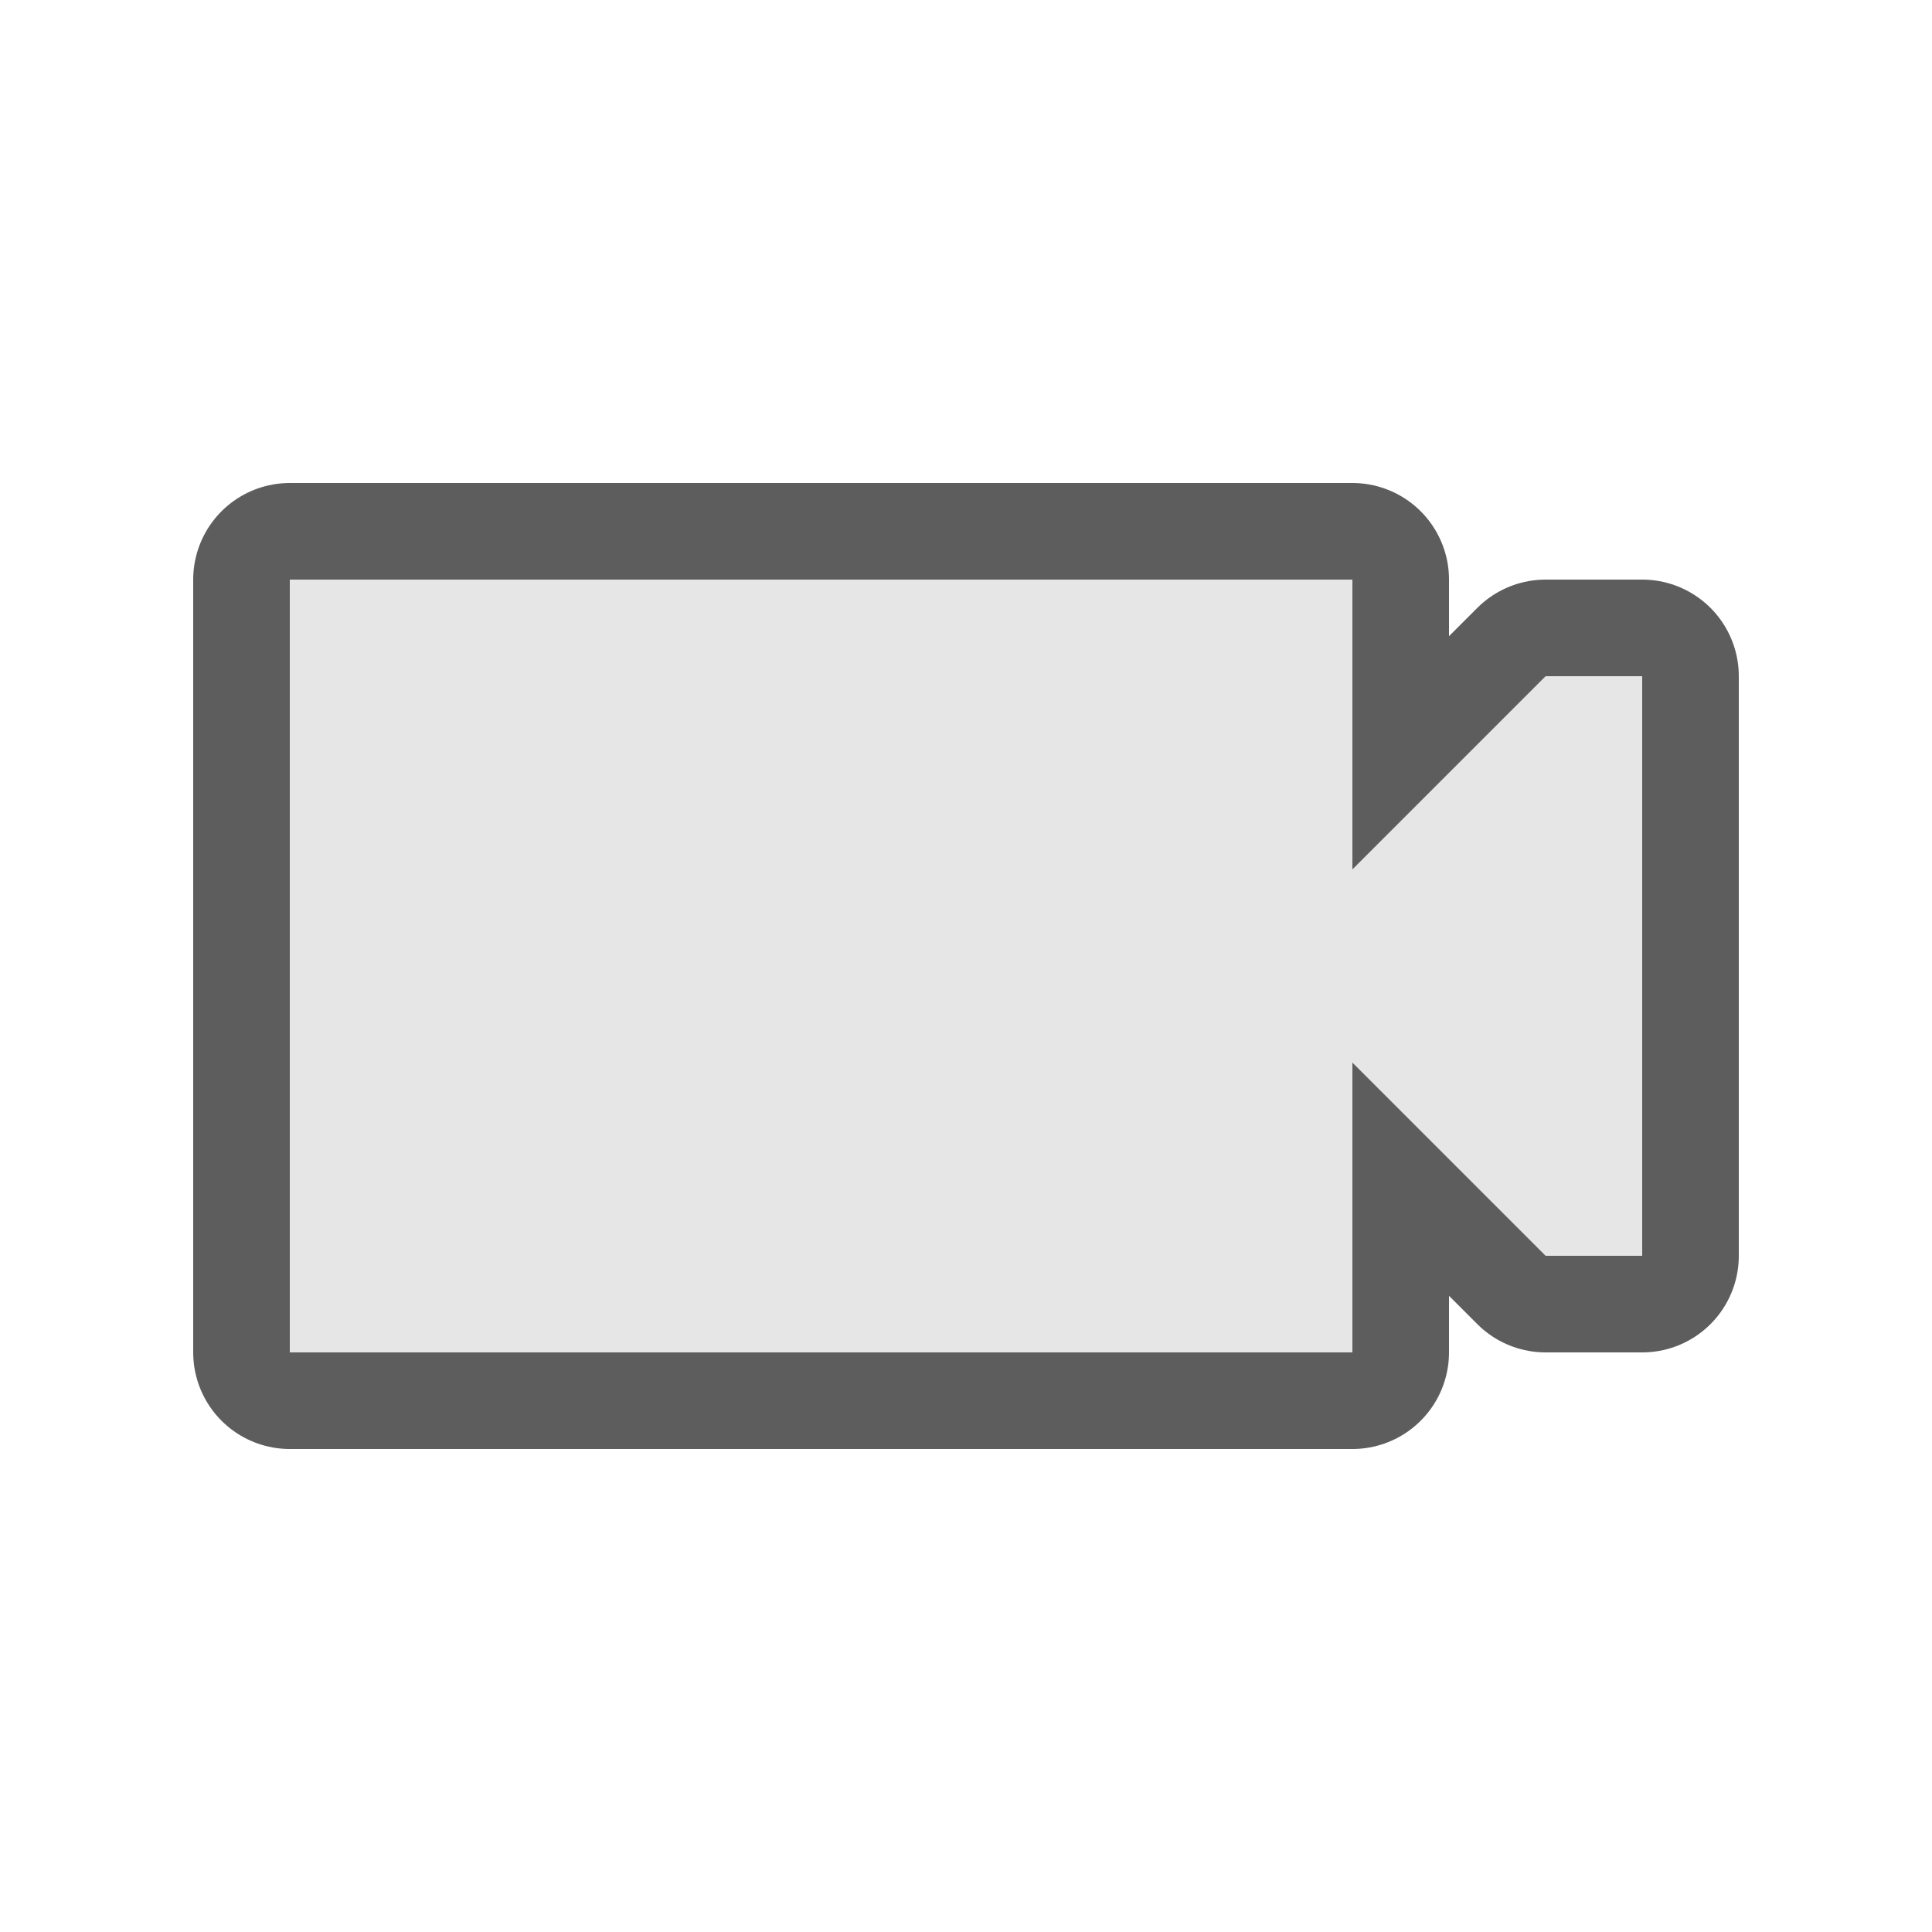
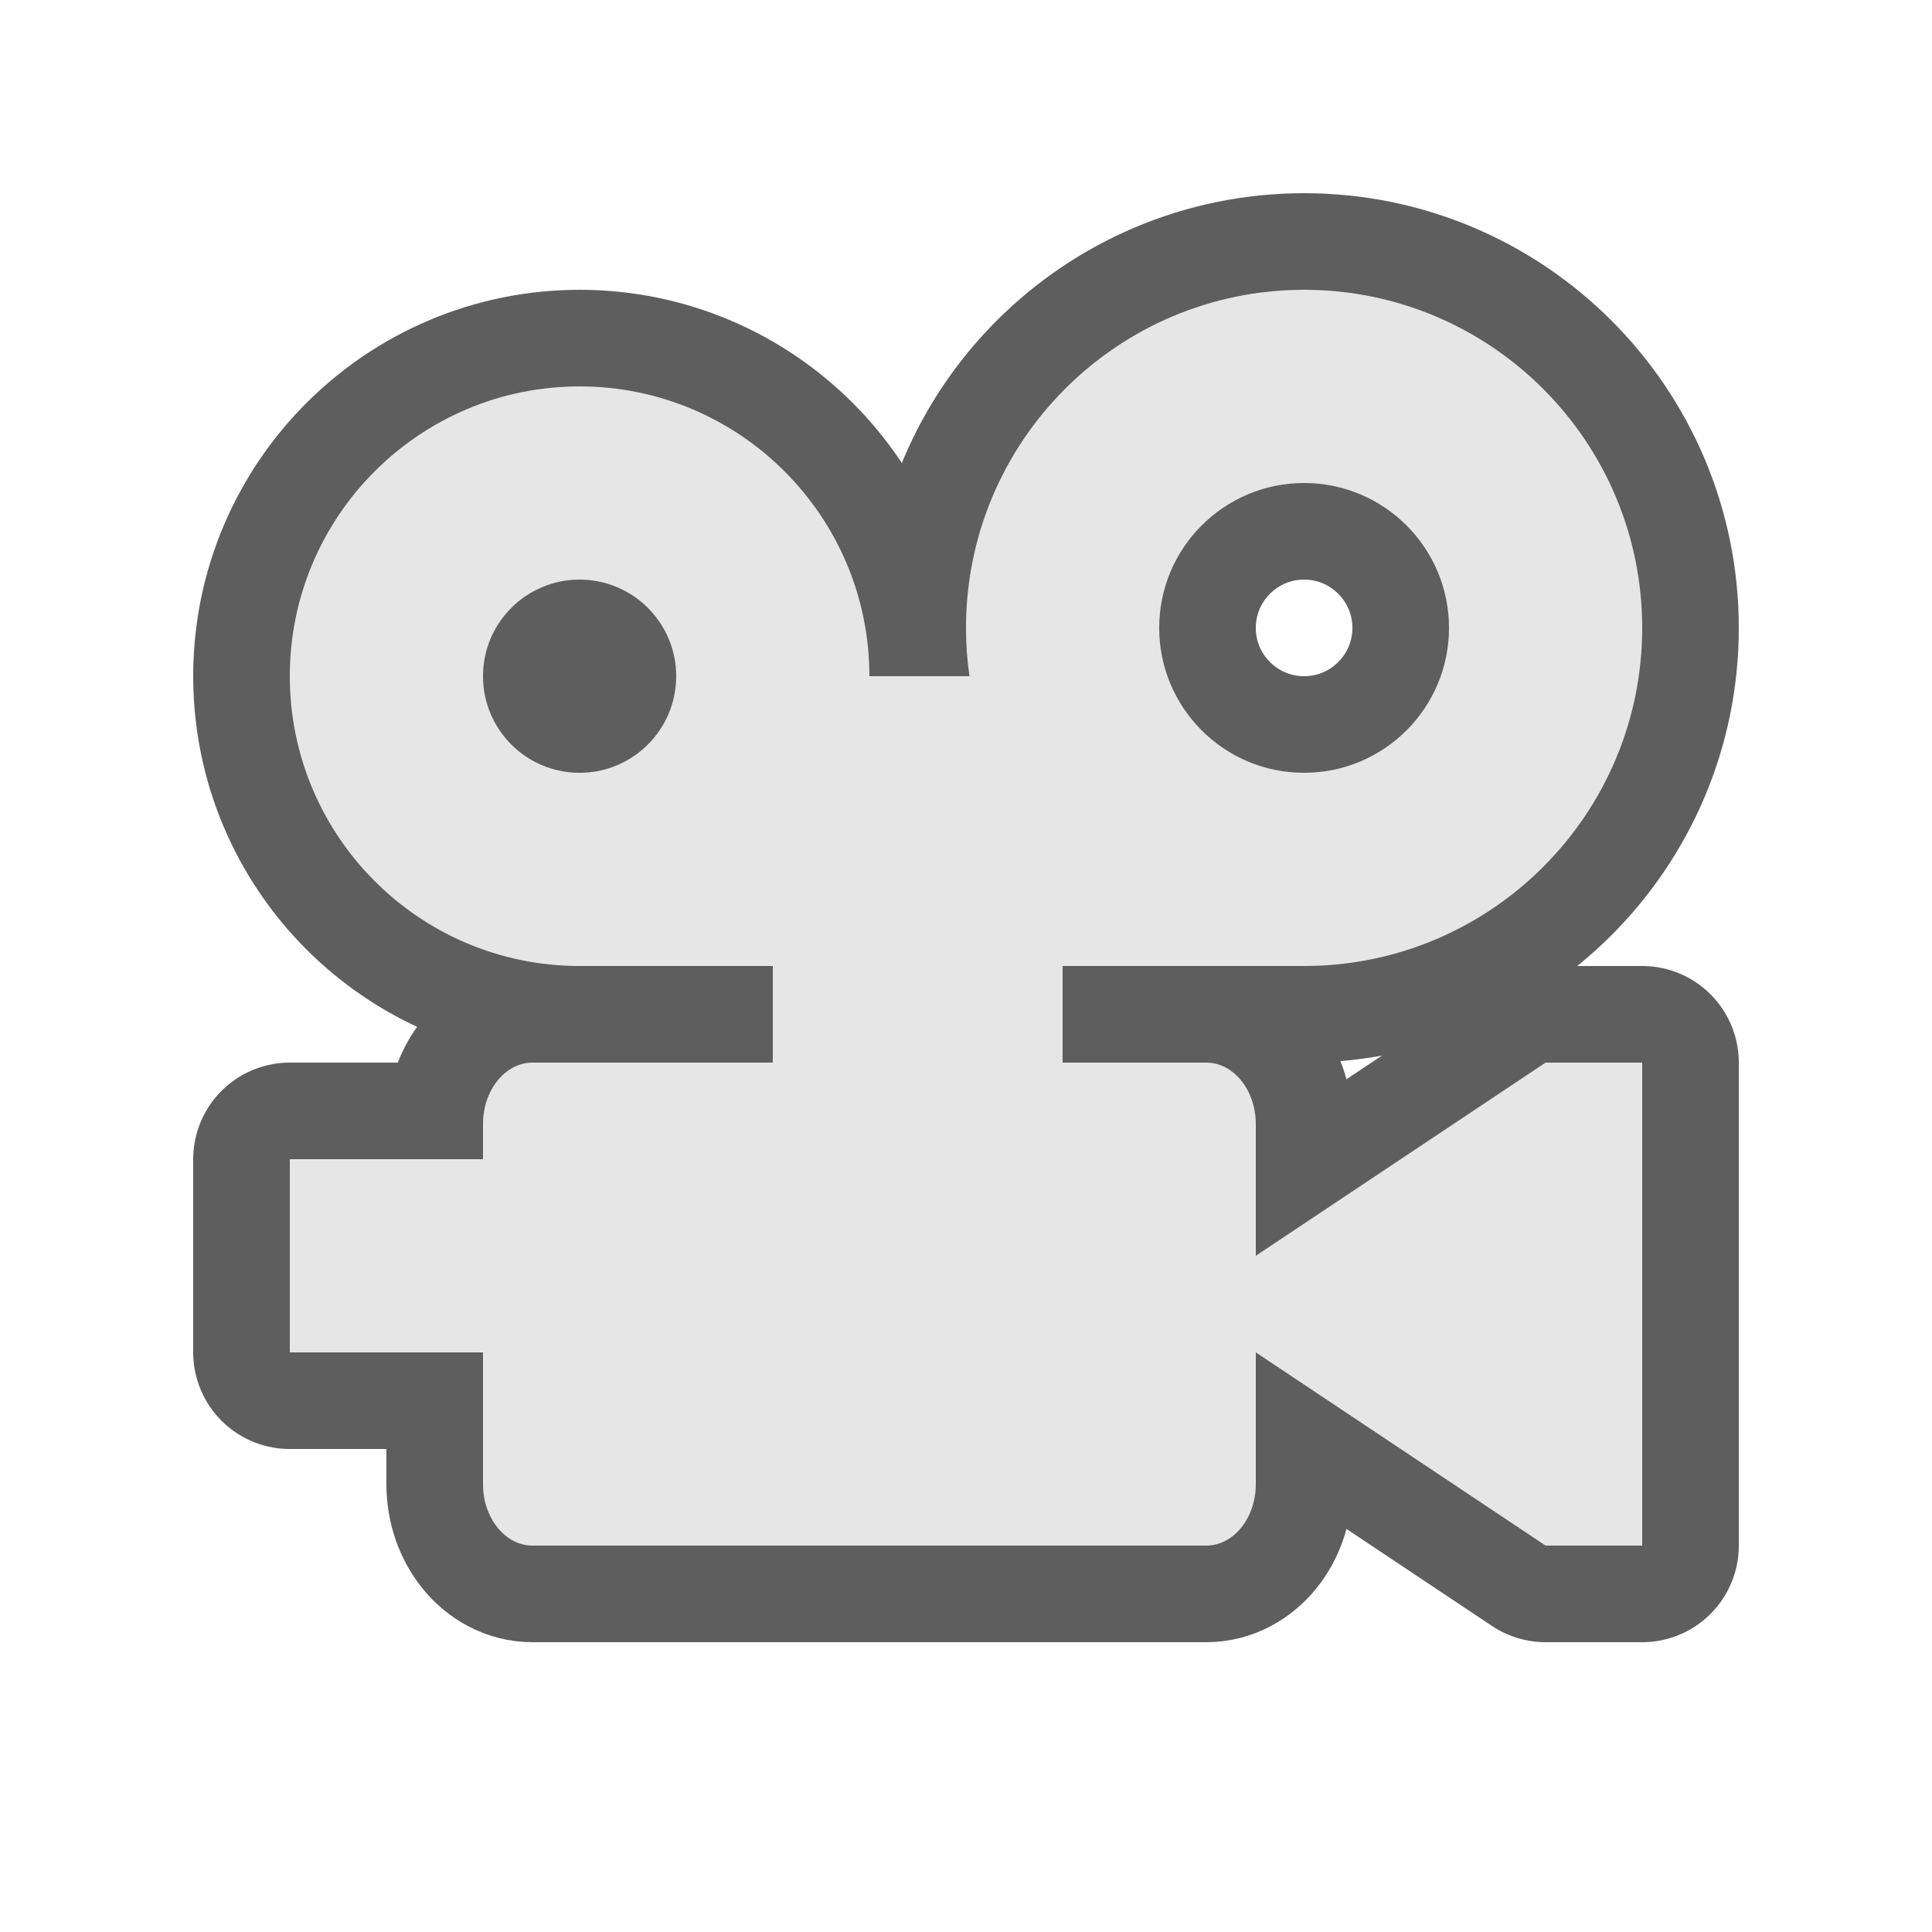
- <svg xmlns="http://www.w3.org/2000/svg" width="20" height="20" viewBox="0 0 20 20" version="1.1" xml:space="preserve" style="clip-rule:evenodd;fill-rule:evenodd;stroke-linejoin:round;stroke-miterlimit:1.414" id="svg4">
-   <defs id="defs8" />
-   <path style="clip-rule:evenodd;fill-rule:evenodd;stroke-linejoin:round;stroke-miterlimit:1.414;fill:#e6e6e6;fill-opacity:1;stroke:#2c2c2c;stroke-opacity:0.765;stroke-width:2;stroke-dasharray:none" d="m 3,6 h 11 v 3 l 2,-2 h 1 v 6 h -1 l -2,-2 v 3 H 3 Z" id="path824" />
-   <path id="path2" d="m 3,6 h 11 v 3 l 2,-2 h 1 v 6 h -1 l -2,-2 v 3 H 3 Z" style="clip-rule:evenodd;fill-rule:evenodd;stroke-linejoin:round;stroke-miterlimit:1.414;fill:#e6e6e6;fill-opacity:1" />
+ <svg xmlns="http://www.w3.org/2000/svg" width="20px" height="20px" viewBox="0 0 20 20" version="1.1" xml:space="preserve" style="fill-rule:evenodd;clip-rule:evenodd;stroke-linejoin:round;stroke-miterlimit:2;">
+   <rect id="rect826" x="0" y="0" width="20" height="20" style="fill:rgb(230,230,230);fill-opacity:0;" />
+   <path d="M12.487,16L5.513,16C5.23,16 5,15.715 5,15.364L5,14L3,14L3,12L5,12L5,11.636C5,11.285 5.23,11 5.513,11L8,11L8,10L6,10L5.99,10C4.339,9.995 3,8.653 3,7C3,5.344 4.344,4 6,4C7.656,4 9,5.344 9,7L10.036,7C10.012,6.837 10,6.67 10,6.5C10,4.568 11.568,3 13.5,3C15.432,3 17,4.568 17,6.5C17,8.432 15.432,10 13.5,10L11,10L11,11L12.487,11C12.77,11 13,11.285 13,11.636L13,13L16,11L17,11L17,16L16,16L13,14L13,15.364C13,15.715 12.77,16 12.487,16ZM13.5,5C14.328,5 15,5.672 15,6.5C15,7.328 14.328,8 13.5,8C12.672,8 12,7.328 12,6.5C12,5.672 12.672,5 13.5,5ZM6,6C6.552,6 7,6.448 7,7C7,7.552 6.552,8 6,8C5.448,8 5,7.552 5,7C5,6.448 5.448,6 6,6Z" style="fill:none;stroke:rgb(44,44,44);stroke-opacity:0.76;stroke-width:2px;" />
+   <path d="M12.487,16L5.513,16C5.23,16 5,15.715 5,15.364L5,14L3,14L3,12L5,12L5,11.636C5,11.285 5.23,11 5.513,11L8,11L8,10L6,10L5.99,10C4.339,9.995 3,8.653 3,7C3,5.344 4.344,4 6,4C7.656,4 9,5.344 9,7L10.036,7C10.012,6.837 10,6.67 10,6.5C10,4.568 11.568,3 13.5,3C15.432,3 17,4.568 17,6.5C17,8.432 15.432,10 13.5,10L11,10L11,11L12.487,11C12.77,11 13,11.285 13,11.636L13,13L16,11L17,11L17,16L16,16L13,14L13,15.364C13,15.715 12.77,16 12.487,16ZM13.5,5C14.328,5 15,5.672 15,6.5C15,7.328 14.328,8 13.5,8C12.672,8 12,7.328 12,6.5C12,5.672 12.672,5 13.5,5ZM6,6C6.552,6 7,6.448 7,7C7,7.552 6.552,8 6,8C5.448,8 5,7.552 5,7C5,6.448 5.448,6 6,6Z" style="fill:rgb(230,230,230);" />
</svg>
